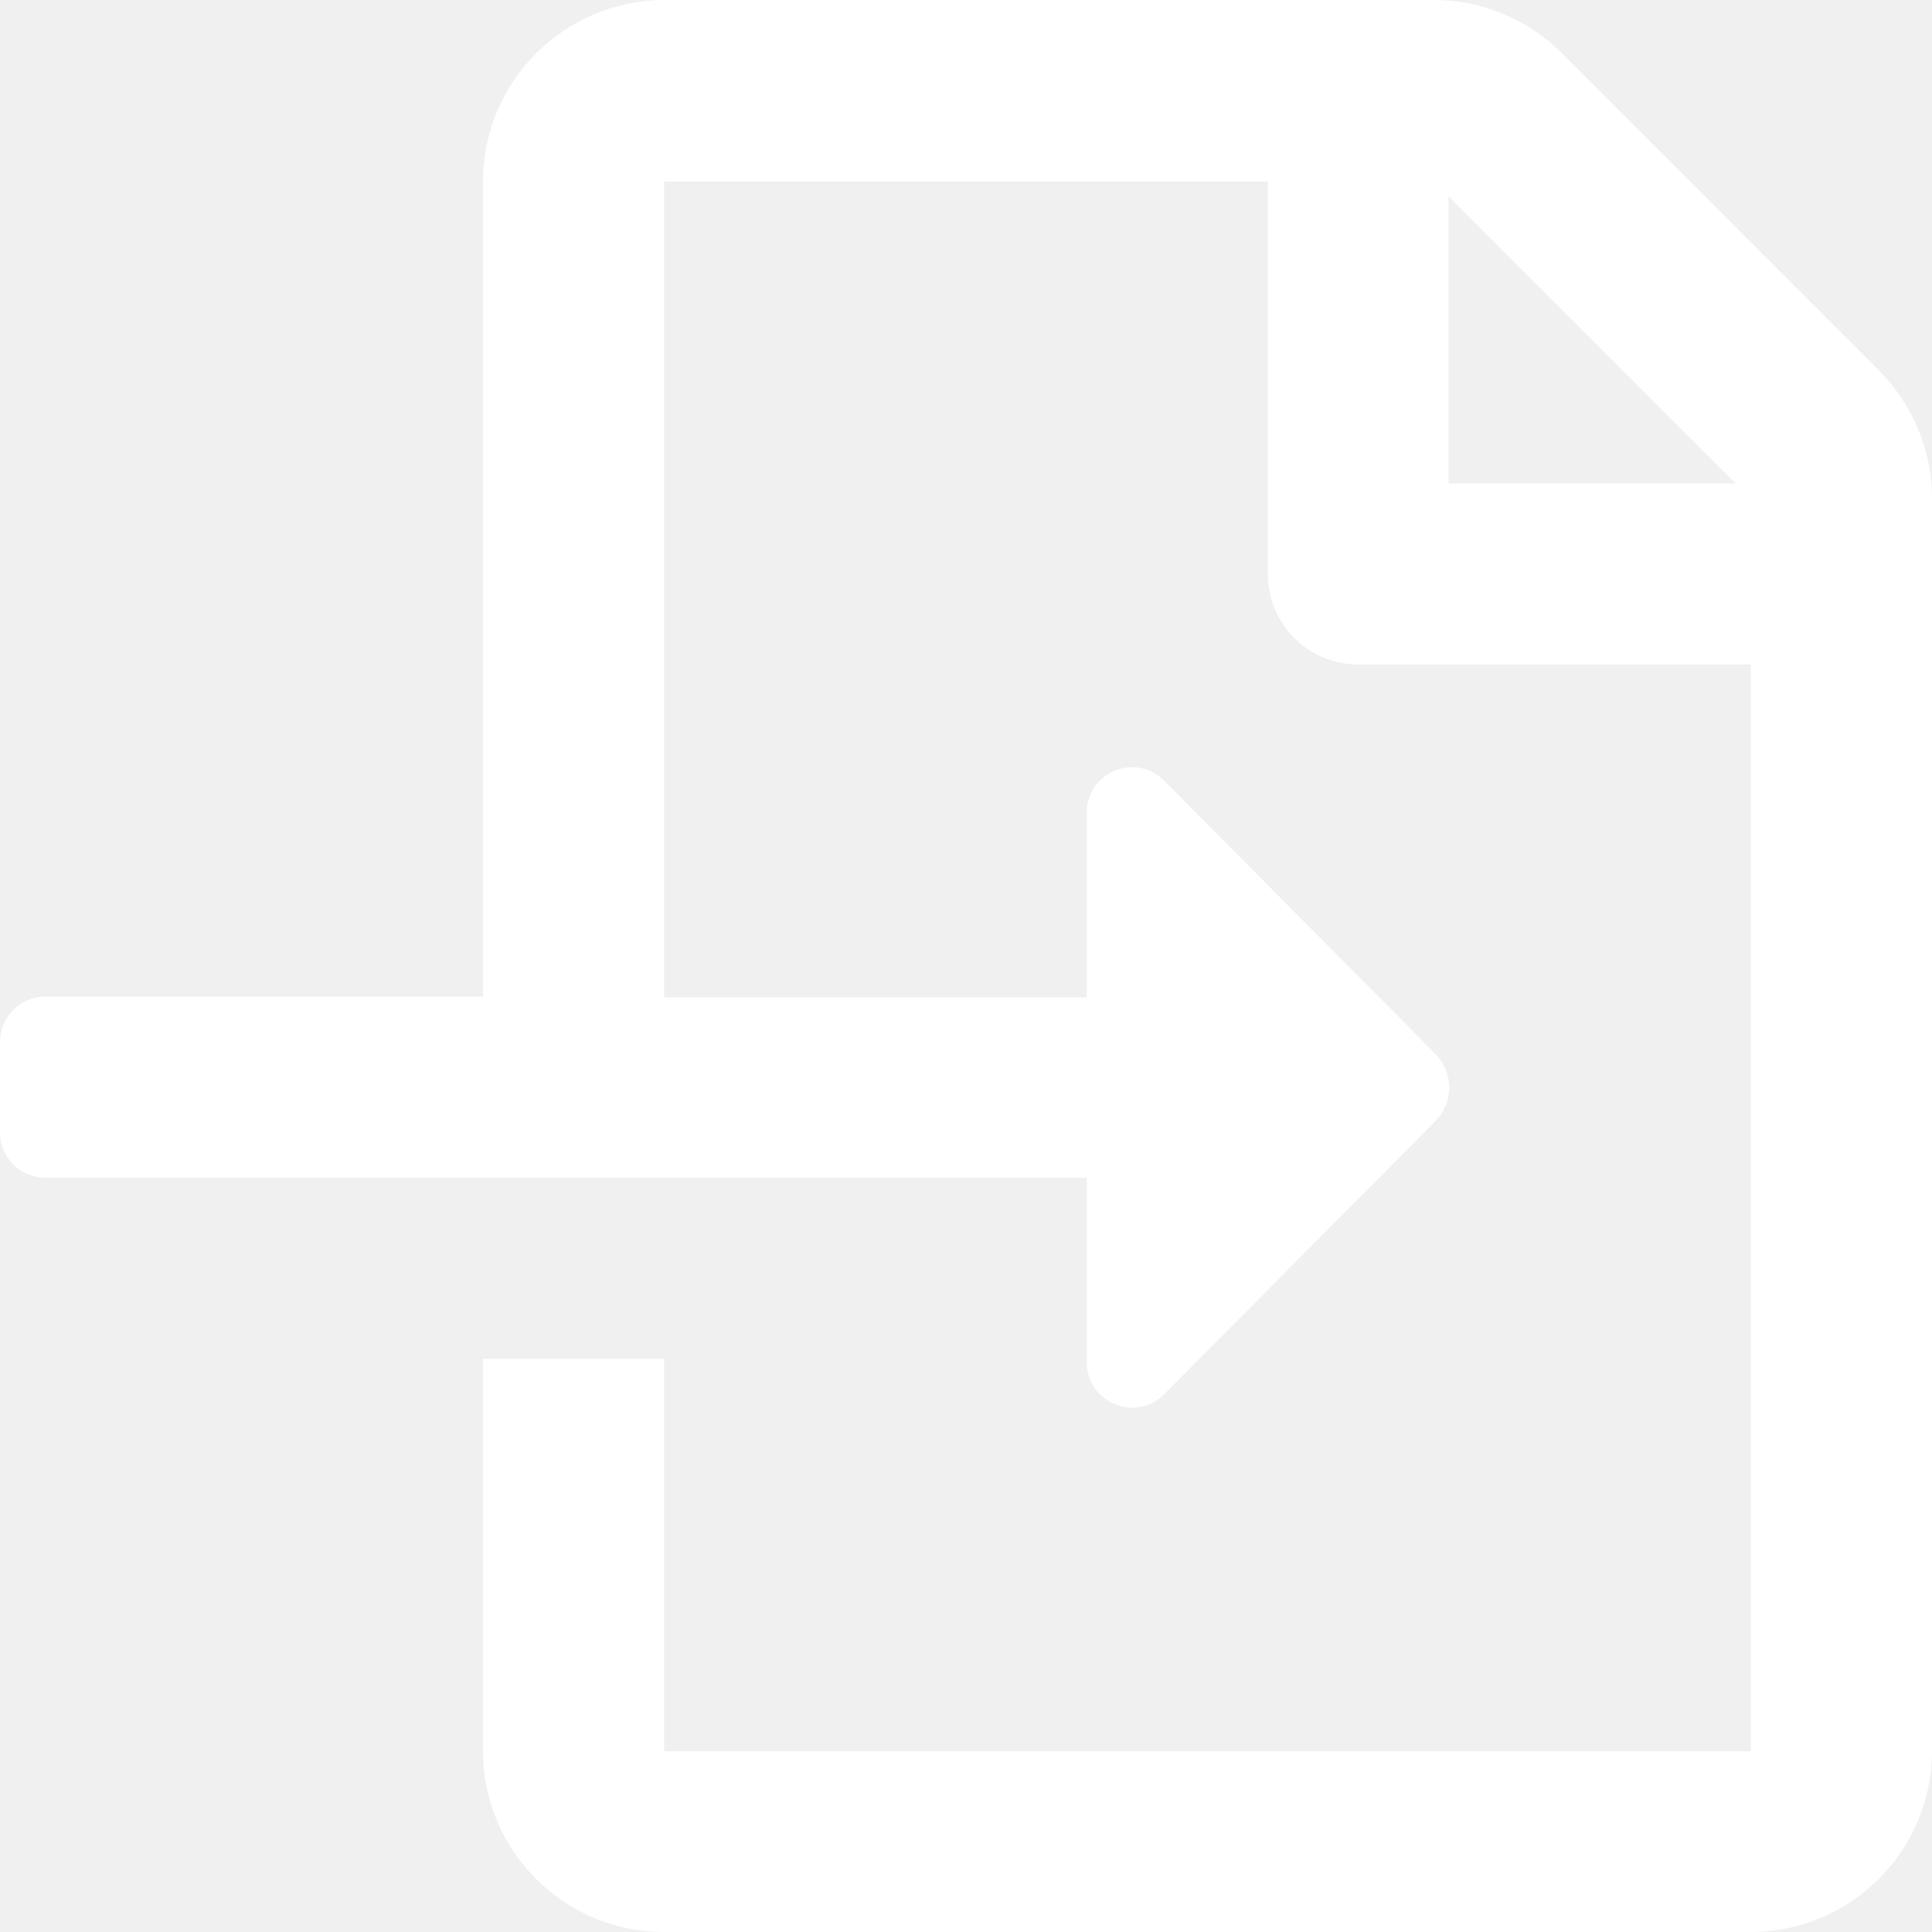
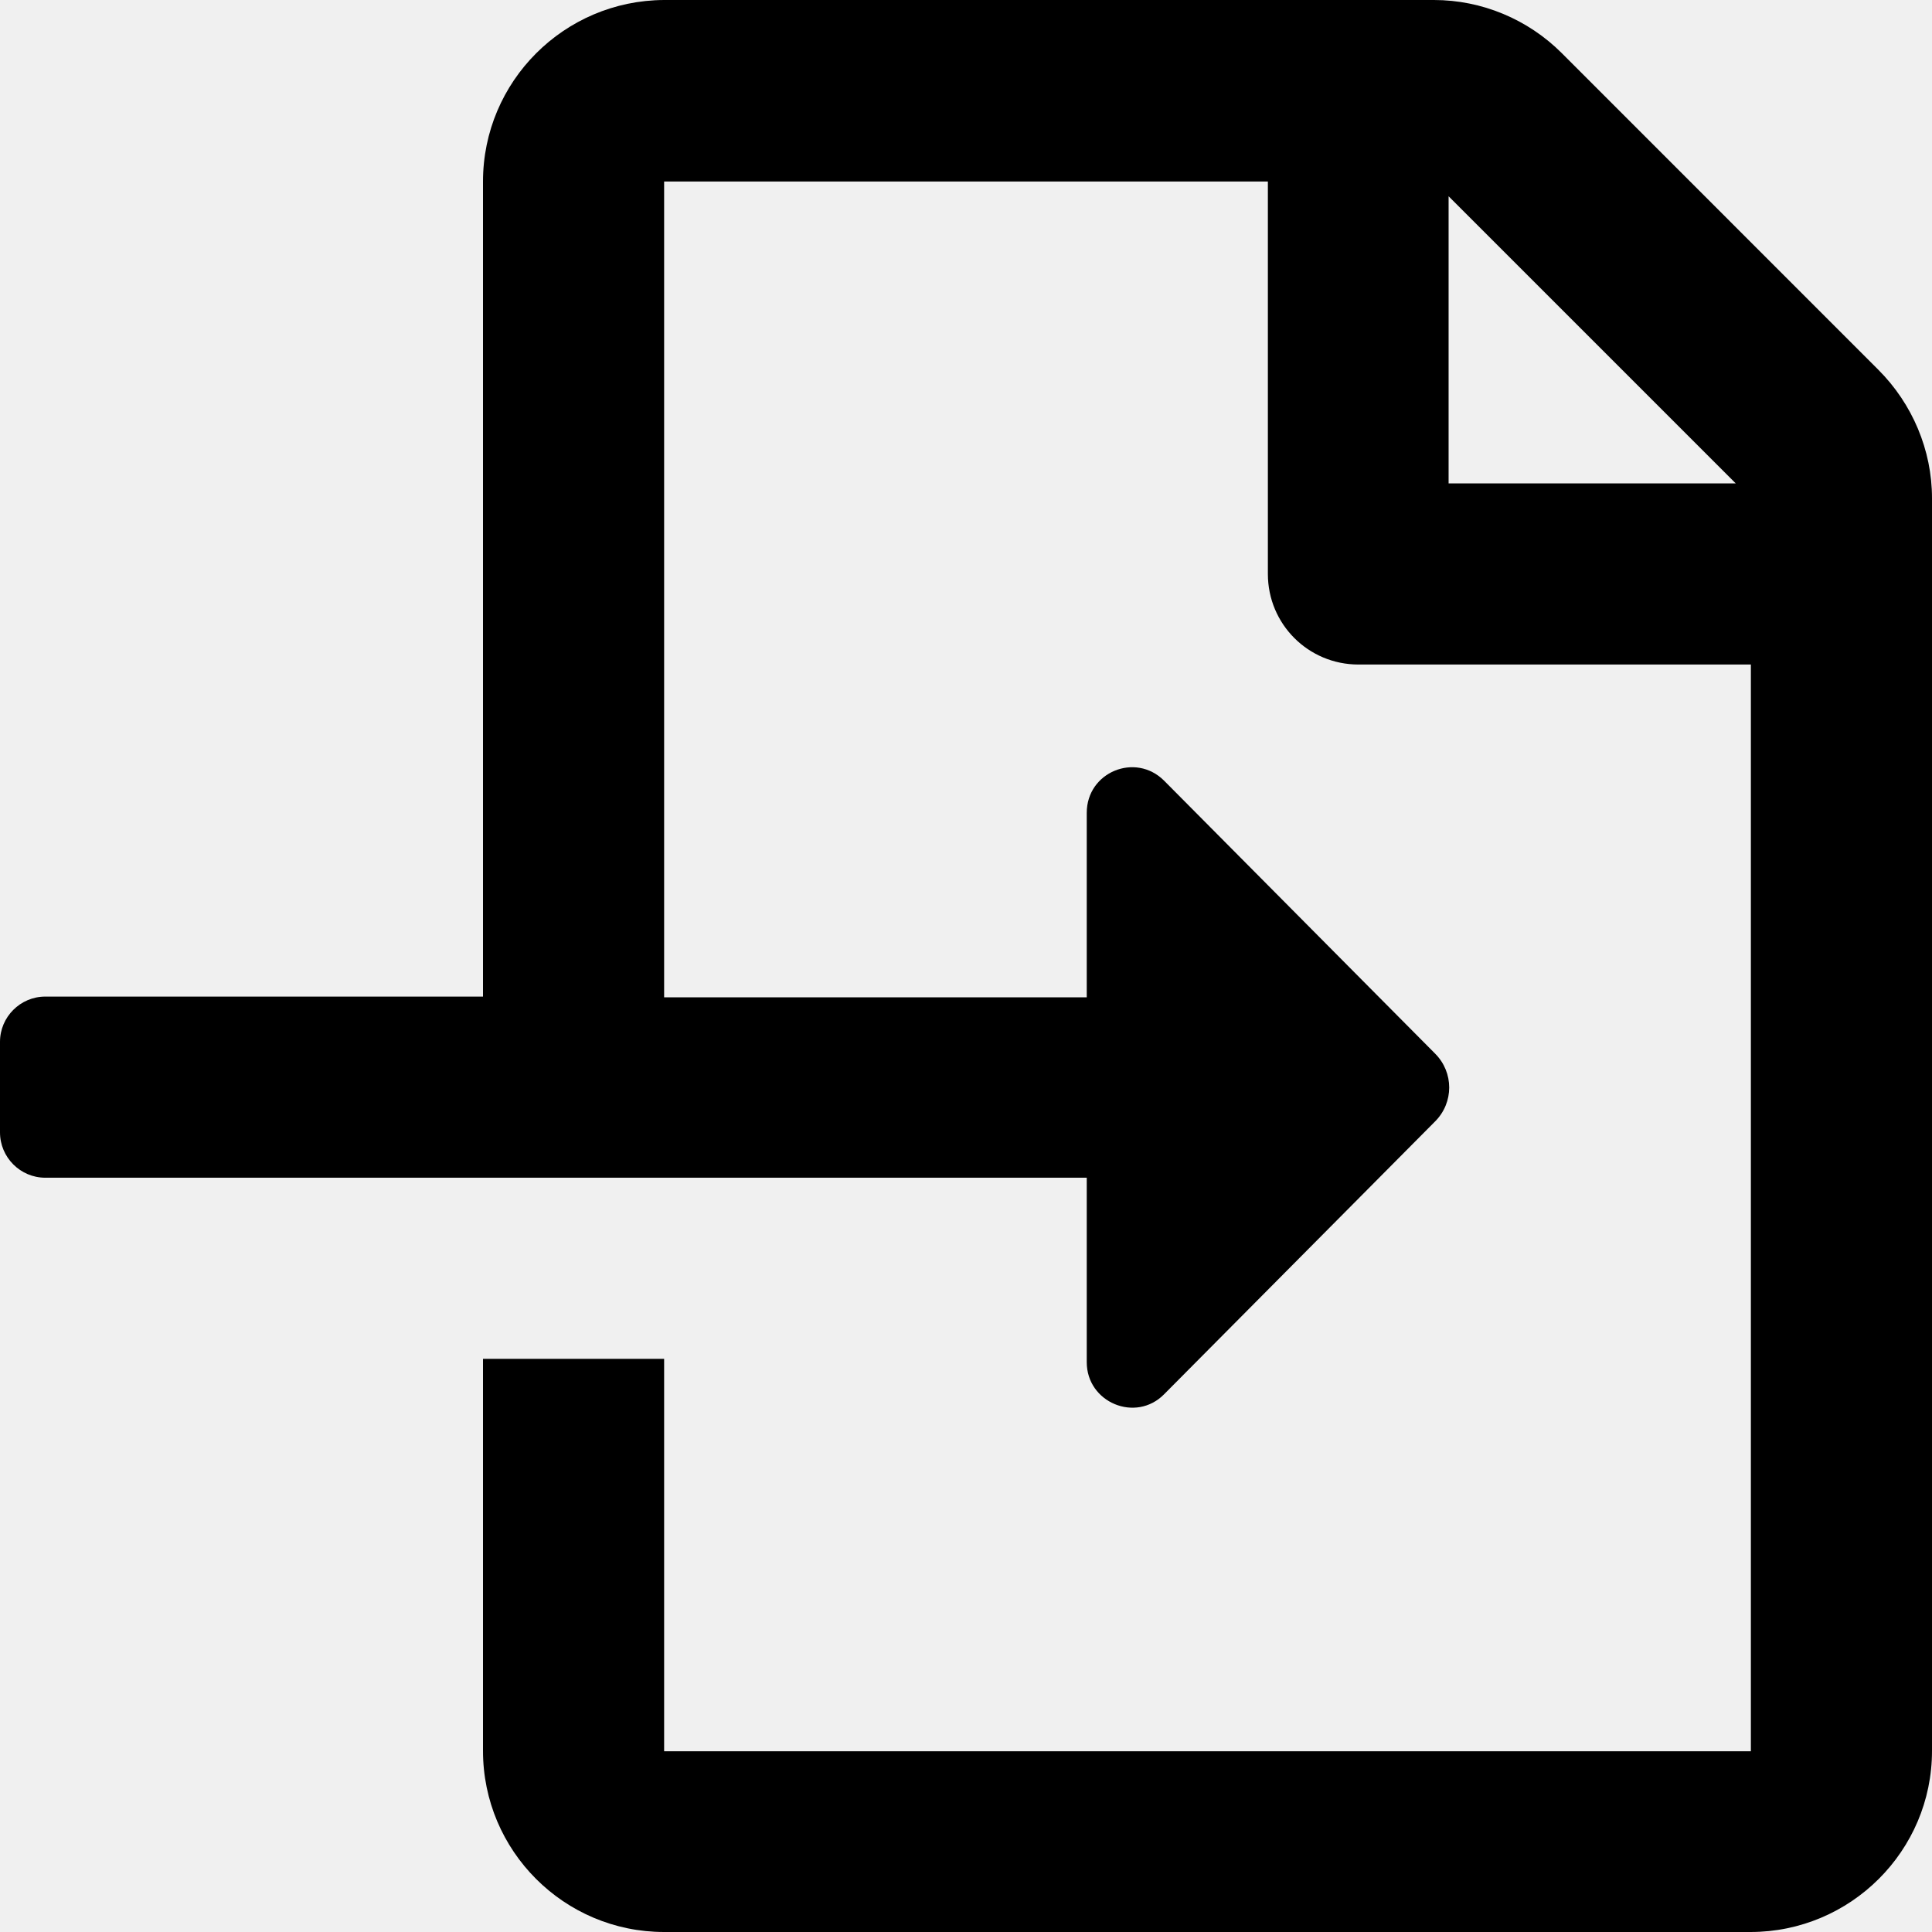
<svg xmlns="http://www.w3.org/2000/svg" width="24" height="24" viewBox="0 0 24 24" fill="none">
  <g clip-path="url(#clip0_11_1395)">
-     <path d="M23.334 4.594L19.402 0.661C18.98 0.239 18.408 0 17.812 0H8.25C7.008 0.005 6 1.012 6 2.255V12.38H0.562C0.253 12.38 0 12.633 0 12.942V14.067C0 14.377 0.253 14.63 0.562 14.63H13.5V16.922C13.5 17.423 14.109 17.677 14.461 17.32L17.827 13.931C18.061 13.697 18.061 13.322 17.827 13.088L14.461 9.698C14.105 9.342 13.5 9.591 13.5 10.097V12.389H8.25V2.255H15.75V7.13C15.75 7.753 16.252 8.255 16.875 8.255H21.75V21.755H8.25V16.88H6V21.75C6 22.992 7.008 24 8.25 24H21.745C22.988 24 24 22.992 24 21.75V6.188C24 5.592 23.756 5.016 23.334 4.594ZM17.995 6.005V2.438L21.562 6.005H17.995Z" fill="white" />
+     <path d="M23.334 4.594L19.402 0.661C18.98 0.239 18.408 0 17.812 0H8.25C7.008 0.005 6 1.012 6 2.255V12.38H0.562C0.253 12.38 0 12.633 0 12.942V14.067C0 14.377 0.253 14.63 0.562 14.63H13.5V16.922C13.5 17.423 14.109 17.677 14.461 17.32L17.827 13.931C18.061 13.697 18.061 13.322 17.827 13.088L14.461 9.698C14.105 9.342 13.5 9.591 13.5 10.097V12.389H8.25V2.255H15.75V7.13C15.75 7.753 16.252 8.255 16.875 8.255H21.75V21.755H8.25V16.88H6V21.75C6 22.992 7.008 24 8.25 24H21.745C22.988 24 24 22.992 24 21.75V6.188C24 5.592 23.756 5.016 23.334 4.594ZM17.995 6.005V2.438L21.562 6.005H17.995Z" fill="currentColor" />
  </g>
  <defs>
    <clipPath id="clip0_11_1395">
-       <rect width="24" height="24" fill="white" />
+       <rect width="24" height="24" fill="currentColor" />
    </clipPath>
  </defs>
</svg>
